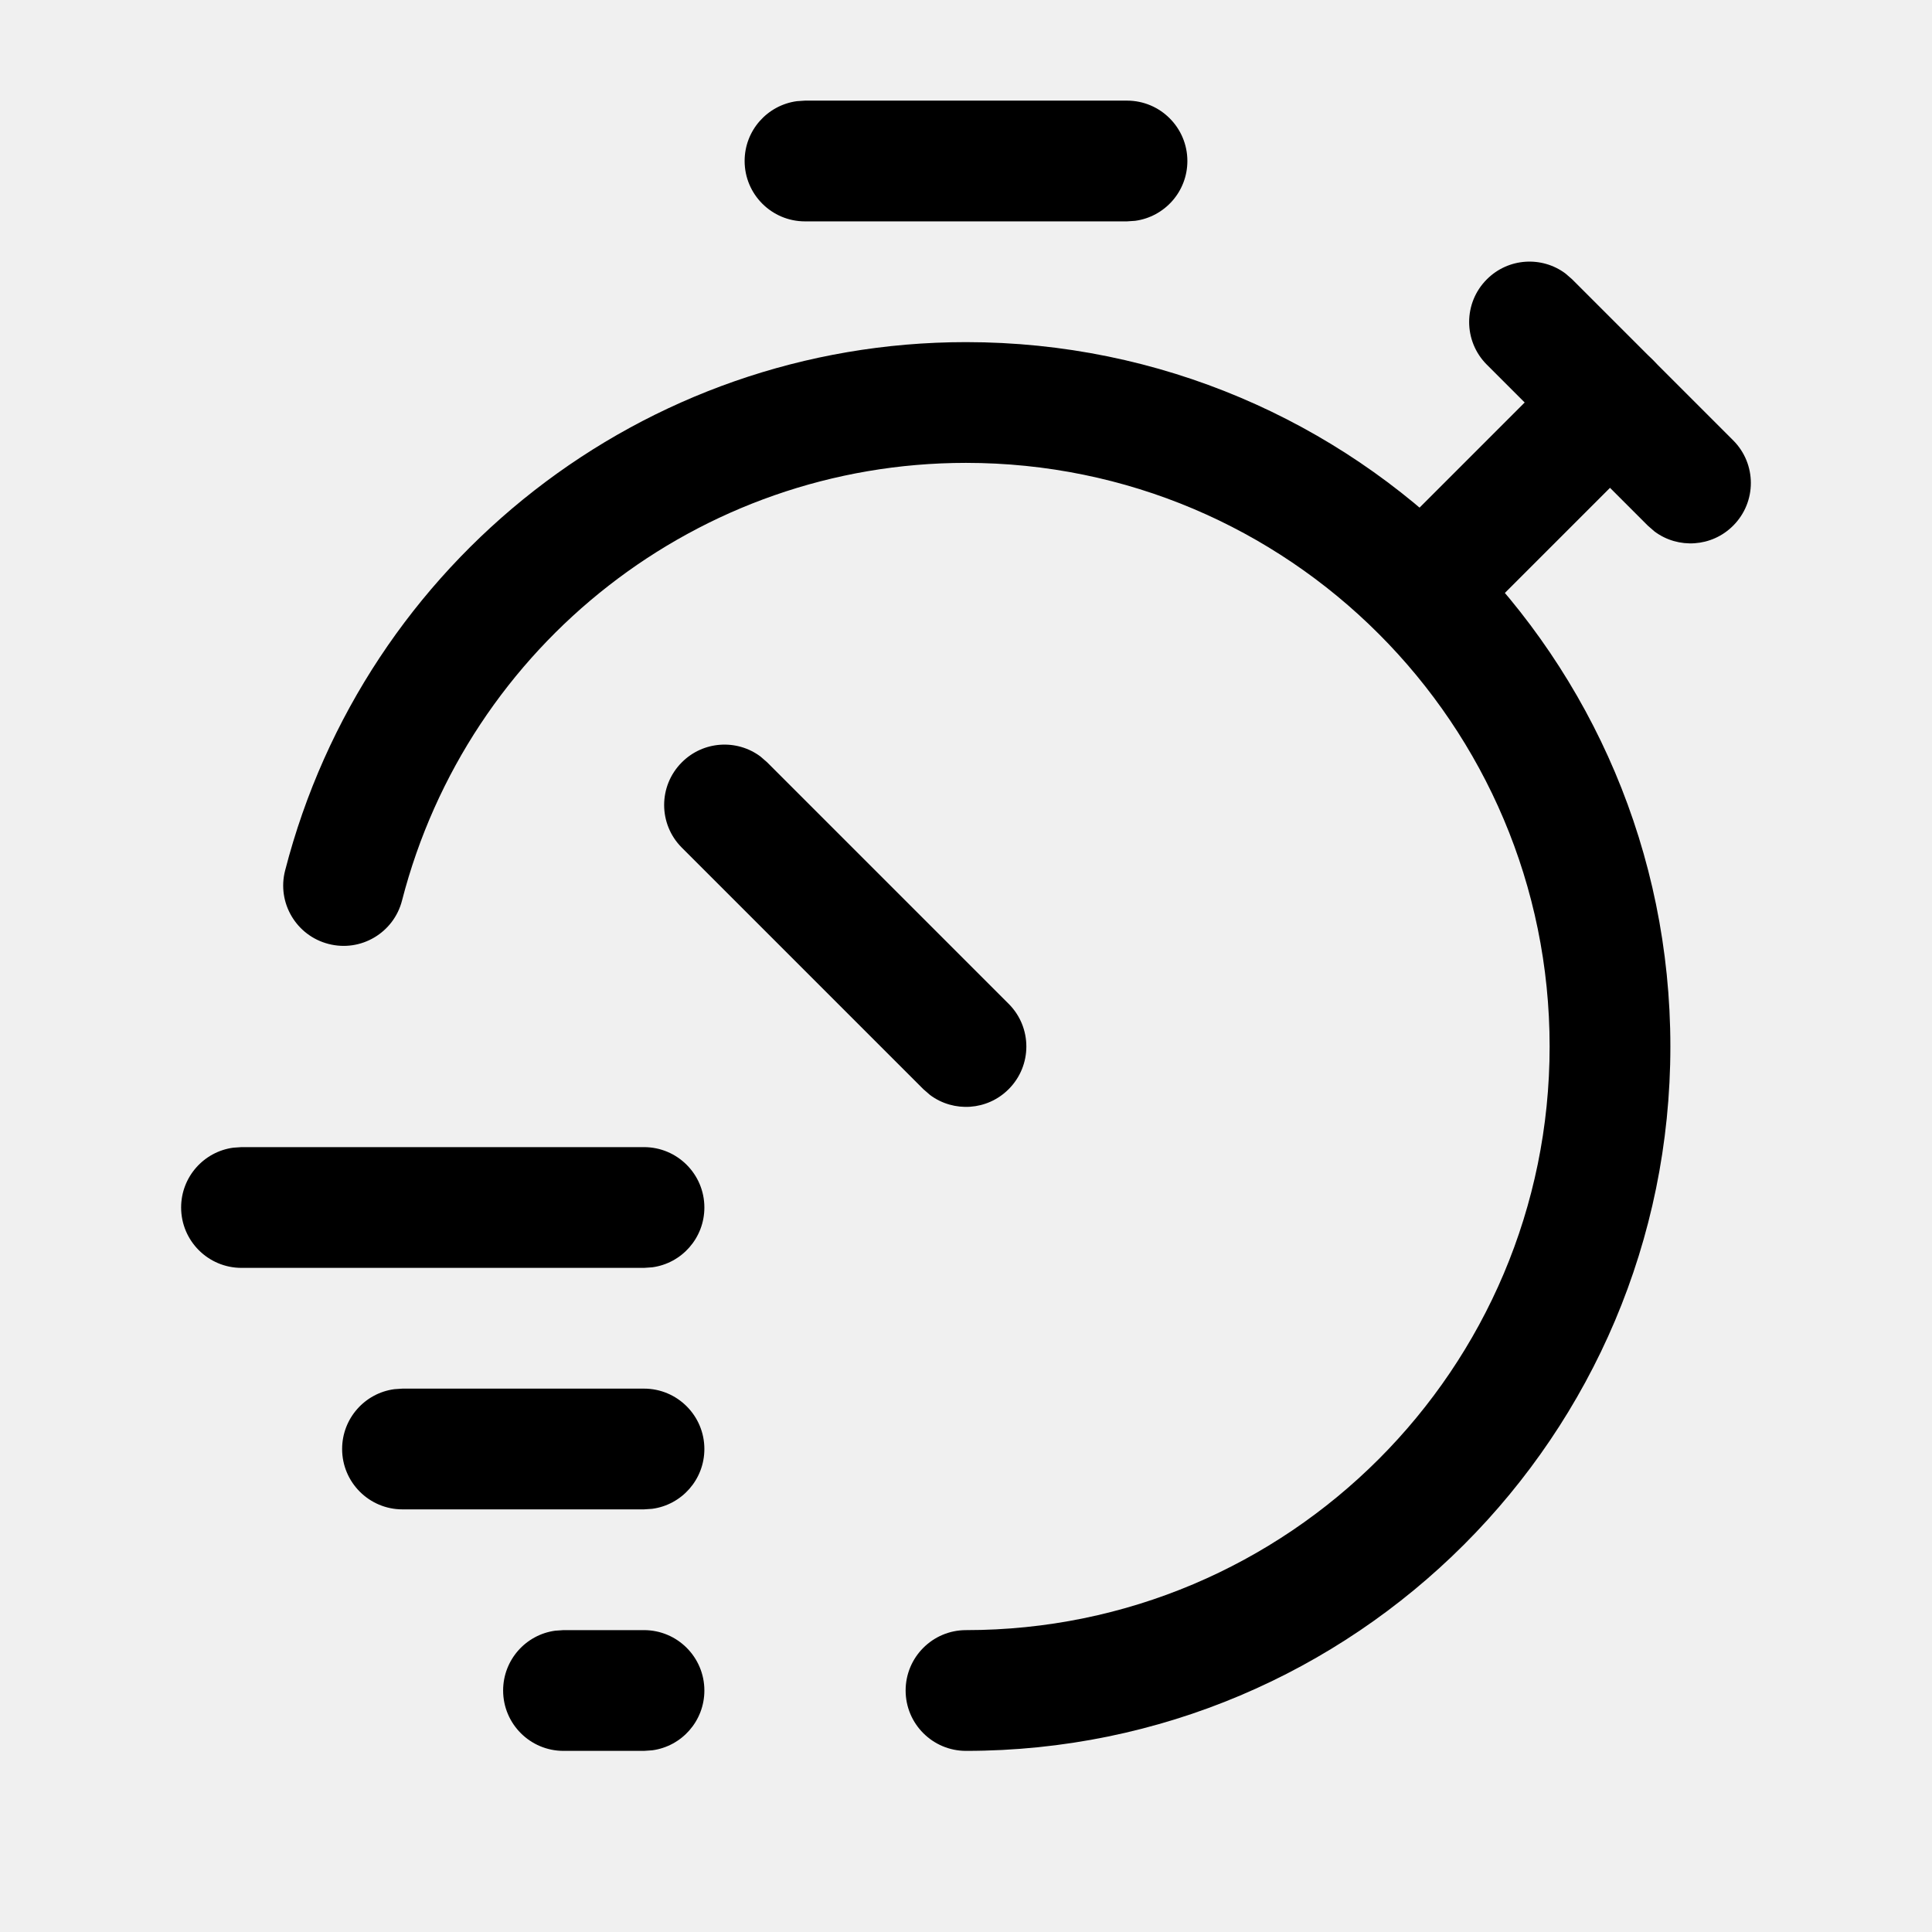
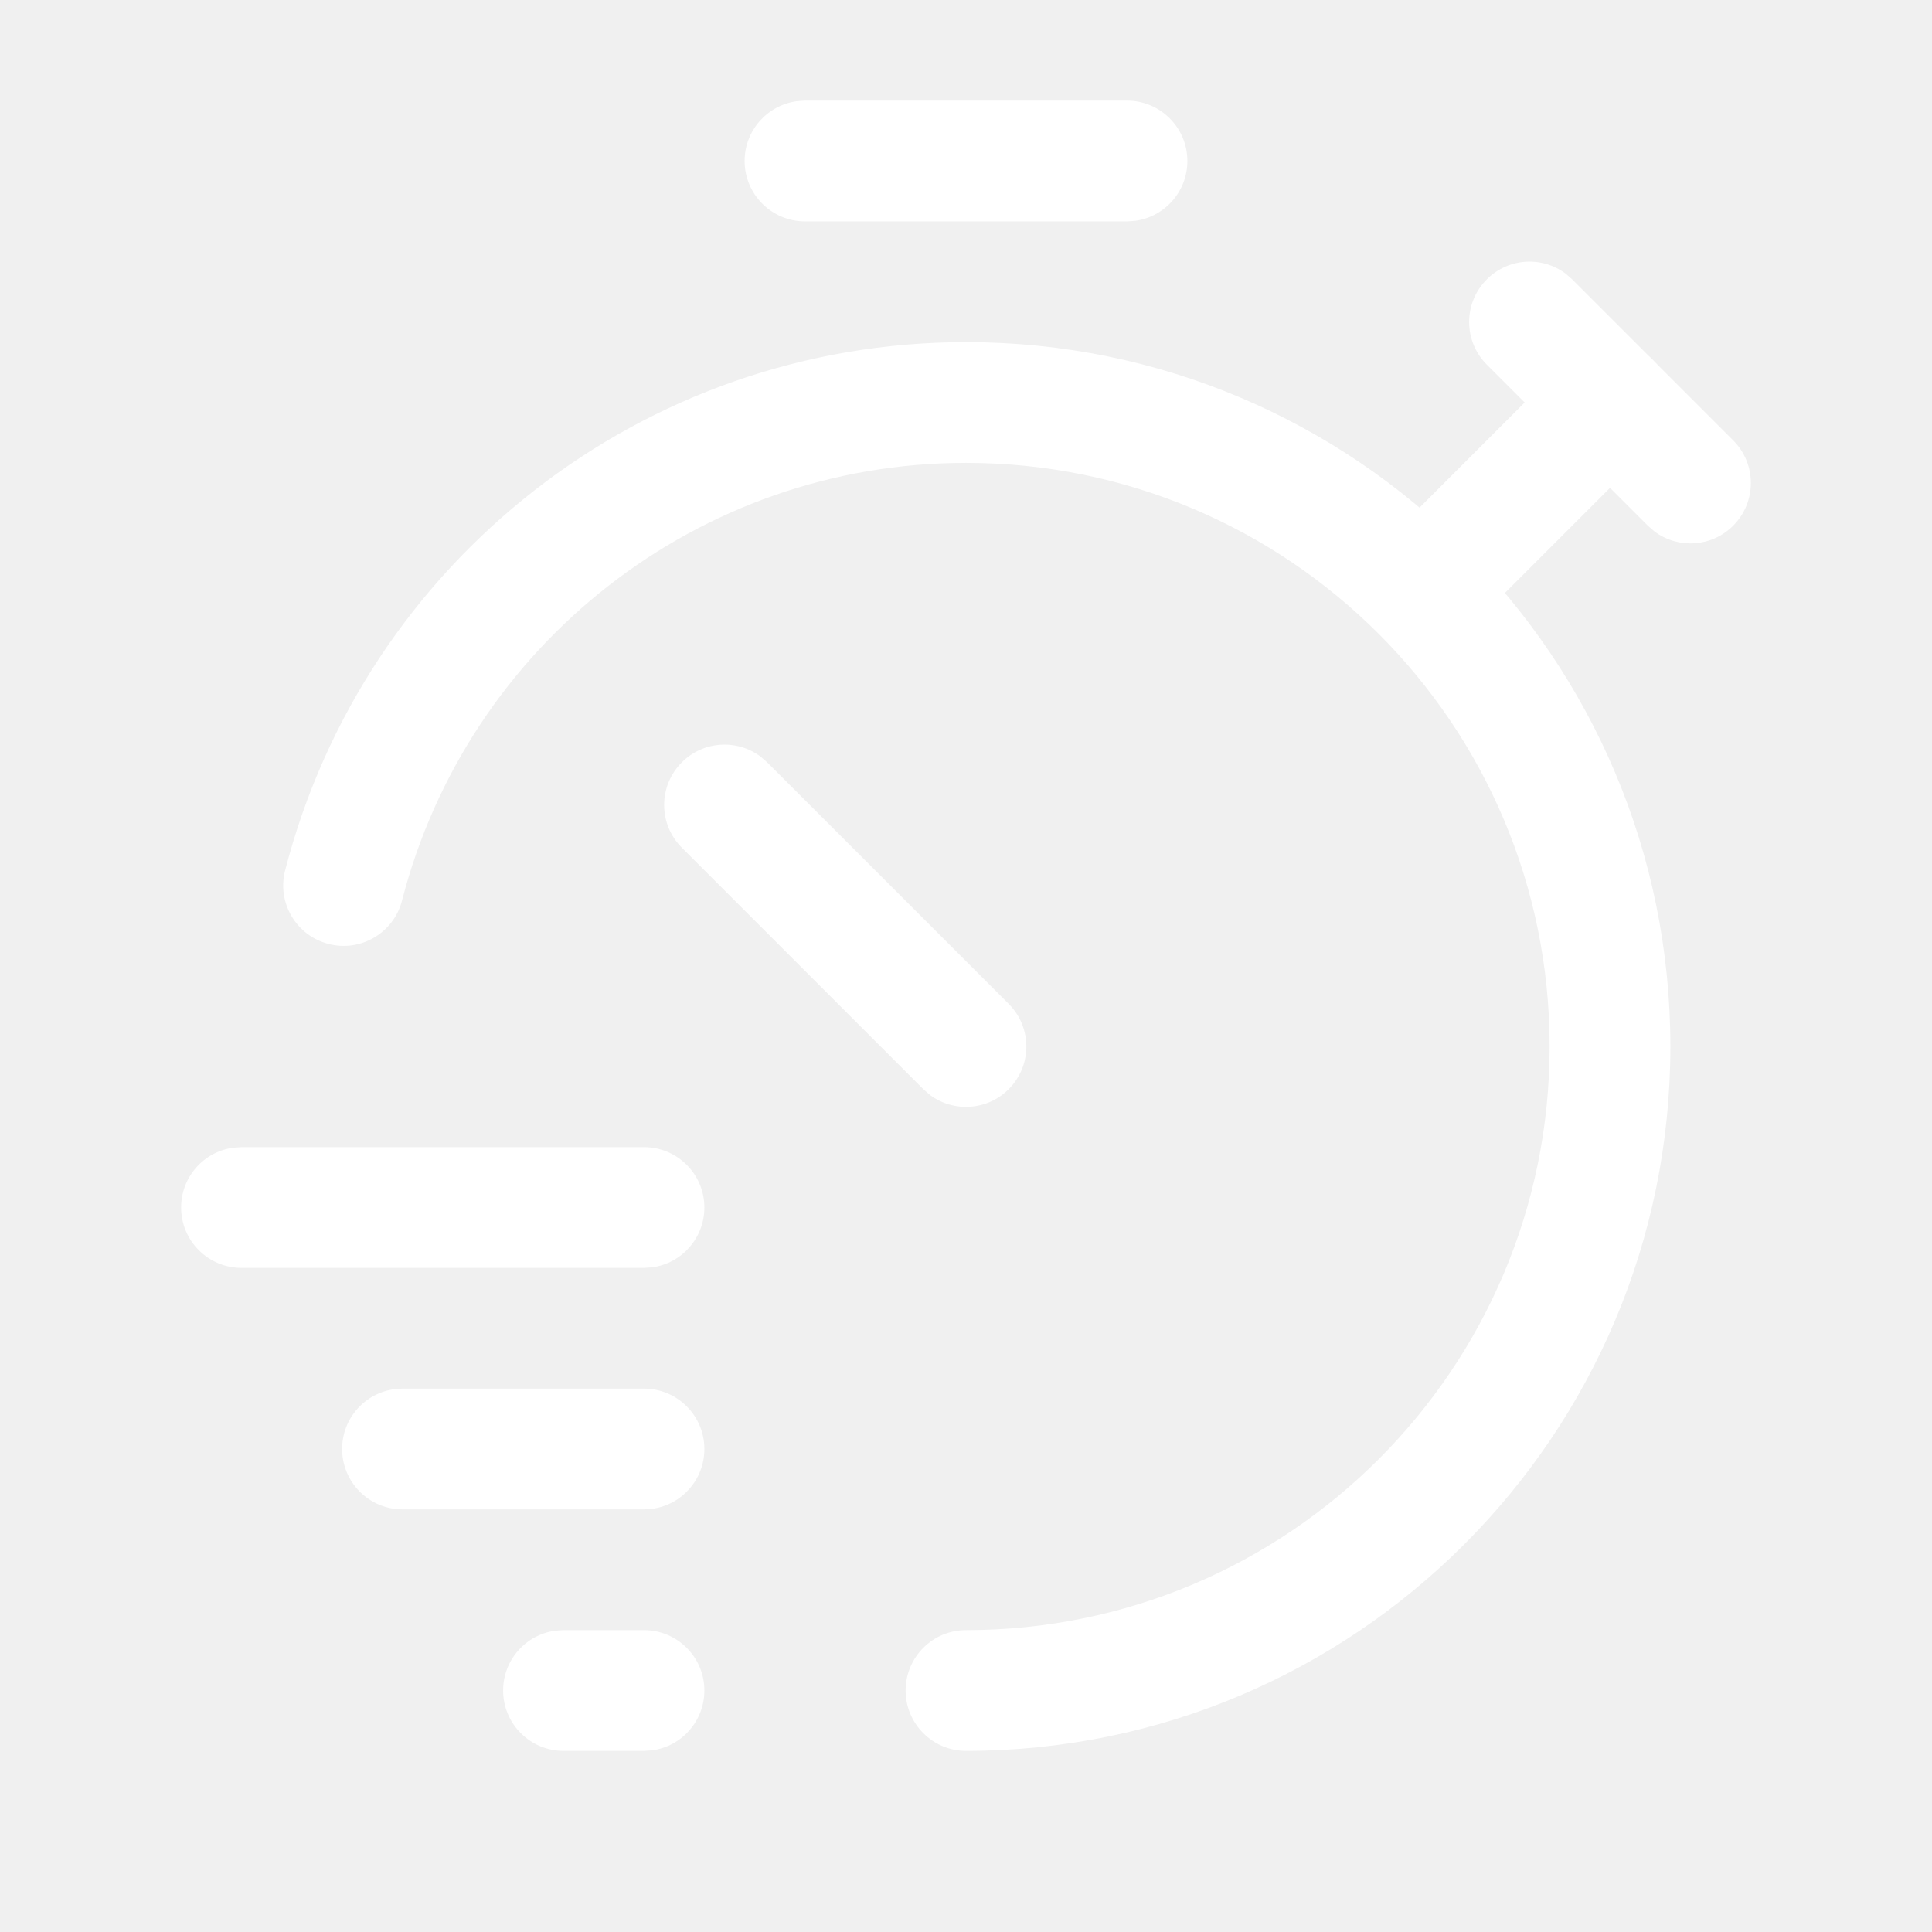
- <svg xmlns="http://www.w3.org/2000/svg" width="24" height="24" viewBox="0 0 24 24" fill="currentColor">
-   <path d="M14 1.25C14.414 1.25 14.75 1.586 14.75 2C14.75 2.38 14.468 2.693 14.102 2.743L14 2.75H10C9.586 2.75 9.25 2.414 9.25 2C9.25 1.62 9.532 1.307 9.898 1.257L10 1.25H14Z" fill="currentColor" />
-   <path d="M8.47 9.47C8.736 9.203 9.153 9.179 9.446 9.397L9.53 9.47L12.53 12.47C12.823 12.763 12.823 13.237 12.53 13.53C12.264 13.797 11.847 13.821 11.554 13.603L11.47 13.53L8.47 10.53C8.177 10.237 8.177 9.763 8.47 9.47Z" fill="currentColor" />
-   <path d="M19.47 4.47C19.763 4.177 20.237 4.177 20.53 4.47C20.797 4.736 20.821 5.153 20.603 5.446L20.53 5.53L18.19 7.87C17.897 8.163 17.423 8.163 17.13 7.87C16.863 7.604 16.839 7.187 17.057 6.894L17.13 6.81L19.47 4.47Z" fill="currentColor" />
-   <path d="M18.47 3.47C18.736 3.203 19.153 3.179 19.446 3.397L19.53 3.47L21.53 5.47C21.823 5.763 21.823 6.237 21.53 6.53C21.264 6.797 20.847 6.821 20.554 6.603L20.47 6.53L18.47 4.53C18.177 4.237 18.177 3.763 18.47 3.47Z" fill="currentColor" />
-   <path d="M8 14.25C8.414 14.25 8.75 14.586 8.75 15C8.75 15.38 8.468 15.694 8.102 15.743L8 15.75H3C2.586 15.75 2.25 15.414 2.25 15C2.25 14.62 2.532 14.306 2.898 14.257L3 14.25H8Z" fill="currentColor" />
-   <path d="M8 17.25C8.414 17.25 8.75 17.586 8.75 18C8.75 18.38 8.468 18.694 8.102 18.743L8 18.75H5C4.586 18.75 4.25 18.414 4.25 18C4.25 17.62 4.532 17.306 4.898 17.257L5 17.25H8Z" fill="currentColor" />
-   <path d="M8 20.25C8.414 20.25 8.75 20.586 8.75 21C8.75 21.38 8.468 21.694 8.102 21.743L8 21.75H7C6.586 21.75 6.25 21.414 6.25 21C6.25 20.62 6.532 20.306 6.898 20.257L7 20.25H8Z" fill="currentColor" />
-   <path d="M12 4.25C16.832 4.25 20.75 8.168 20.75 13C20.75 17.832 16.832 21.75 12 21.75C11.586 21.75 11.25 21.414 11.25 21C11.25 20.586 11.586 20.25 12 20.25C16.004 20.25 19.25 17.004 19.25 13C19.25 8.996 16.004 5.75 12 5.75C8.679 5.75 5.813 8.009 4.994 11.187C4.891 11.588 4.482 11.83 4.081 11.726C3.68 11.623 3.438 11.214 3.542 10.813C4.53 6.977 7.989 4.25 12 4.25Z" fill="currentColor" />
+ <svg xmlns="http://www.w3.org/2000/svg" width="24" height="24" viewBox="0 0 24 24" fill="none">
+   <path d="M14 1.25C14.414 1.25 14.75 1.586 14.75 2C14.75 2.38 14.468 2.693 14.102 2.743L14 2.75H10C9.586 2.75 9.25 2.414 9.25 2C9.25 1.62 9.532 1.307 9.898 1.257L10 1.25H14Z" fill="white" />
+   <path d="M8.47 9.47C8.736 9.203 9.153 9.179 9.446 9.397L9.53 9.47L12.53 12.47C12.823 12.763 12.823 13.237 12.53 13.53C12.264 13.797 11.847 13.821 11.554 13.603L11.47 13.53L8.47 10.53C8.177 10.237 8.177 9.763 8.47 9.47Z" fill="white" />
+   <path d="M19.47 4.47C19.763 4.177 20.237 4.177 20.53 4.47C20.797 4.736 20.821 5.153 20.603 5.446L20.53 5.53L18.19 7.87C17.897 8.163 17.423 8.163 17.13 7.87C16.863 7.604 16.839 7.187 17.057 6.894L17.13 6.81L19.47 4.47Z" fill="white" />
+   <path d="M18.47 3.47C18.736 3.203 19.153 3.179 19.446 3.397L19.53 3.47L21.53 5.47C21.823 5.763 21.823 6.237 21.53 6.53C21.264 6.797 20.847 6.821 20.554 6.603L20.47 6.53L18.47 4.53C18.177 4.237 18.177 3.763 18.47 3.47Z" fill="white" />
+   <path d="M8 14.25C8.414 14.25 8.75 14.586 8.75 15C8.75 15.38 8.468 15.694 8.102 15.743L8 15.75H3C2.586 15.75 2.25 15.414 2.25 15C2.25 14.62 2.532 14.306 2.898 14.257L3 14.25H8Z" fill="white" />
+   <path d="M8 17.25C8.414 17.25 8.75 17.586 8.75 18C8.75 18.38 8.468 18.694 8.102 18.743L8 18.75H5C4.586 18.75 4.25 18.414 4.25 18C4.25 17.62 4.532 17.306 4.898 17.257L5 17.25H8Z" fill="white" />
+   <path d="M8 20.25C8.414 20.25 8.75 20.586 8.75 21C8.75 21.38 8.468 21.694 8.102 21.743L8 21.75H7C6.586 21.75 6.25 21.414 6.25 21C6.25 20.62 6.532 20.306 6.898 20.257L7 20.25H8Z" fill="white" />
+   <path d="M12 4.25C16.832 4.25 20.75 8.168 20.75 13C20.75 17.832 16.832 21.75 12 21.75C11.586 21.75 11.25 21.414 11.25 21C11.25 20.586 11.586 20.25 12 20.25C16.004 20.25 19.25 17.004 19.25 13C19.25 8.996 16.004 5.75 12 5.75C8.679 5.75 5.813 8.009 4.994 11.187C4.891 11.588 4.482 11.83 4.081 11.726C3.68 11.623 3.438 11.214 3.542 10.813C4.53 6.977 7.989 4.25 12 4.25Z" fill="white" />
</svg>
